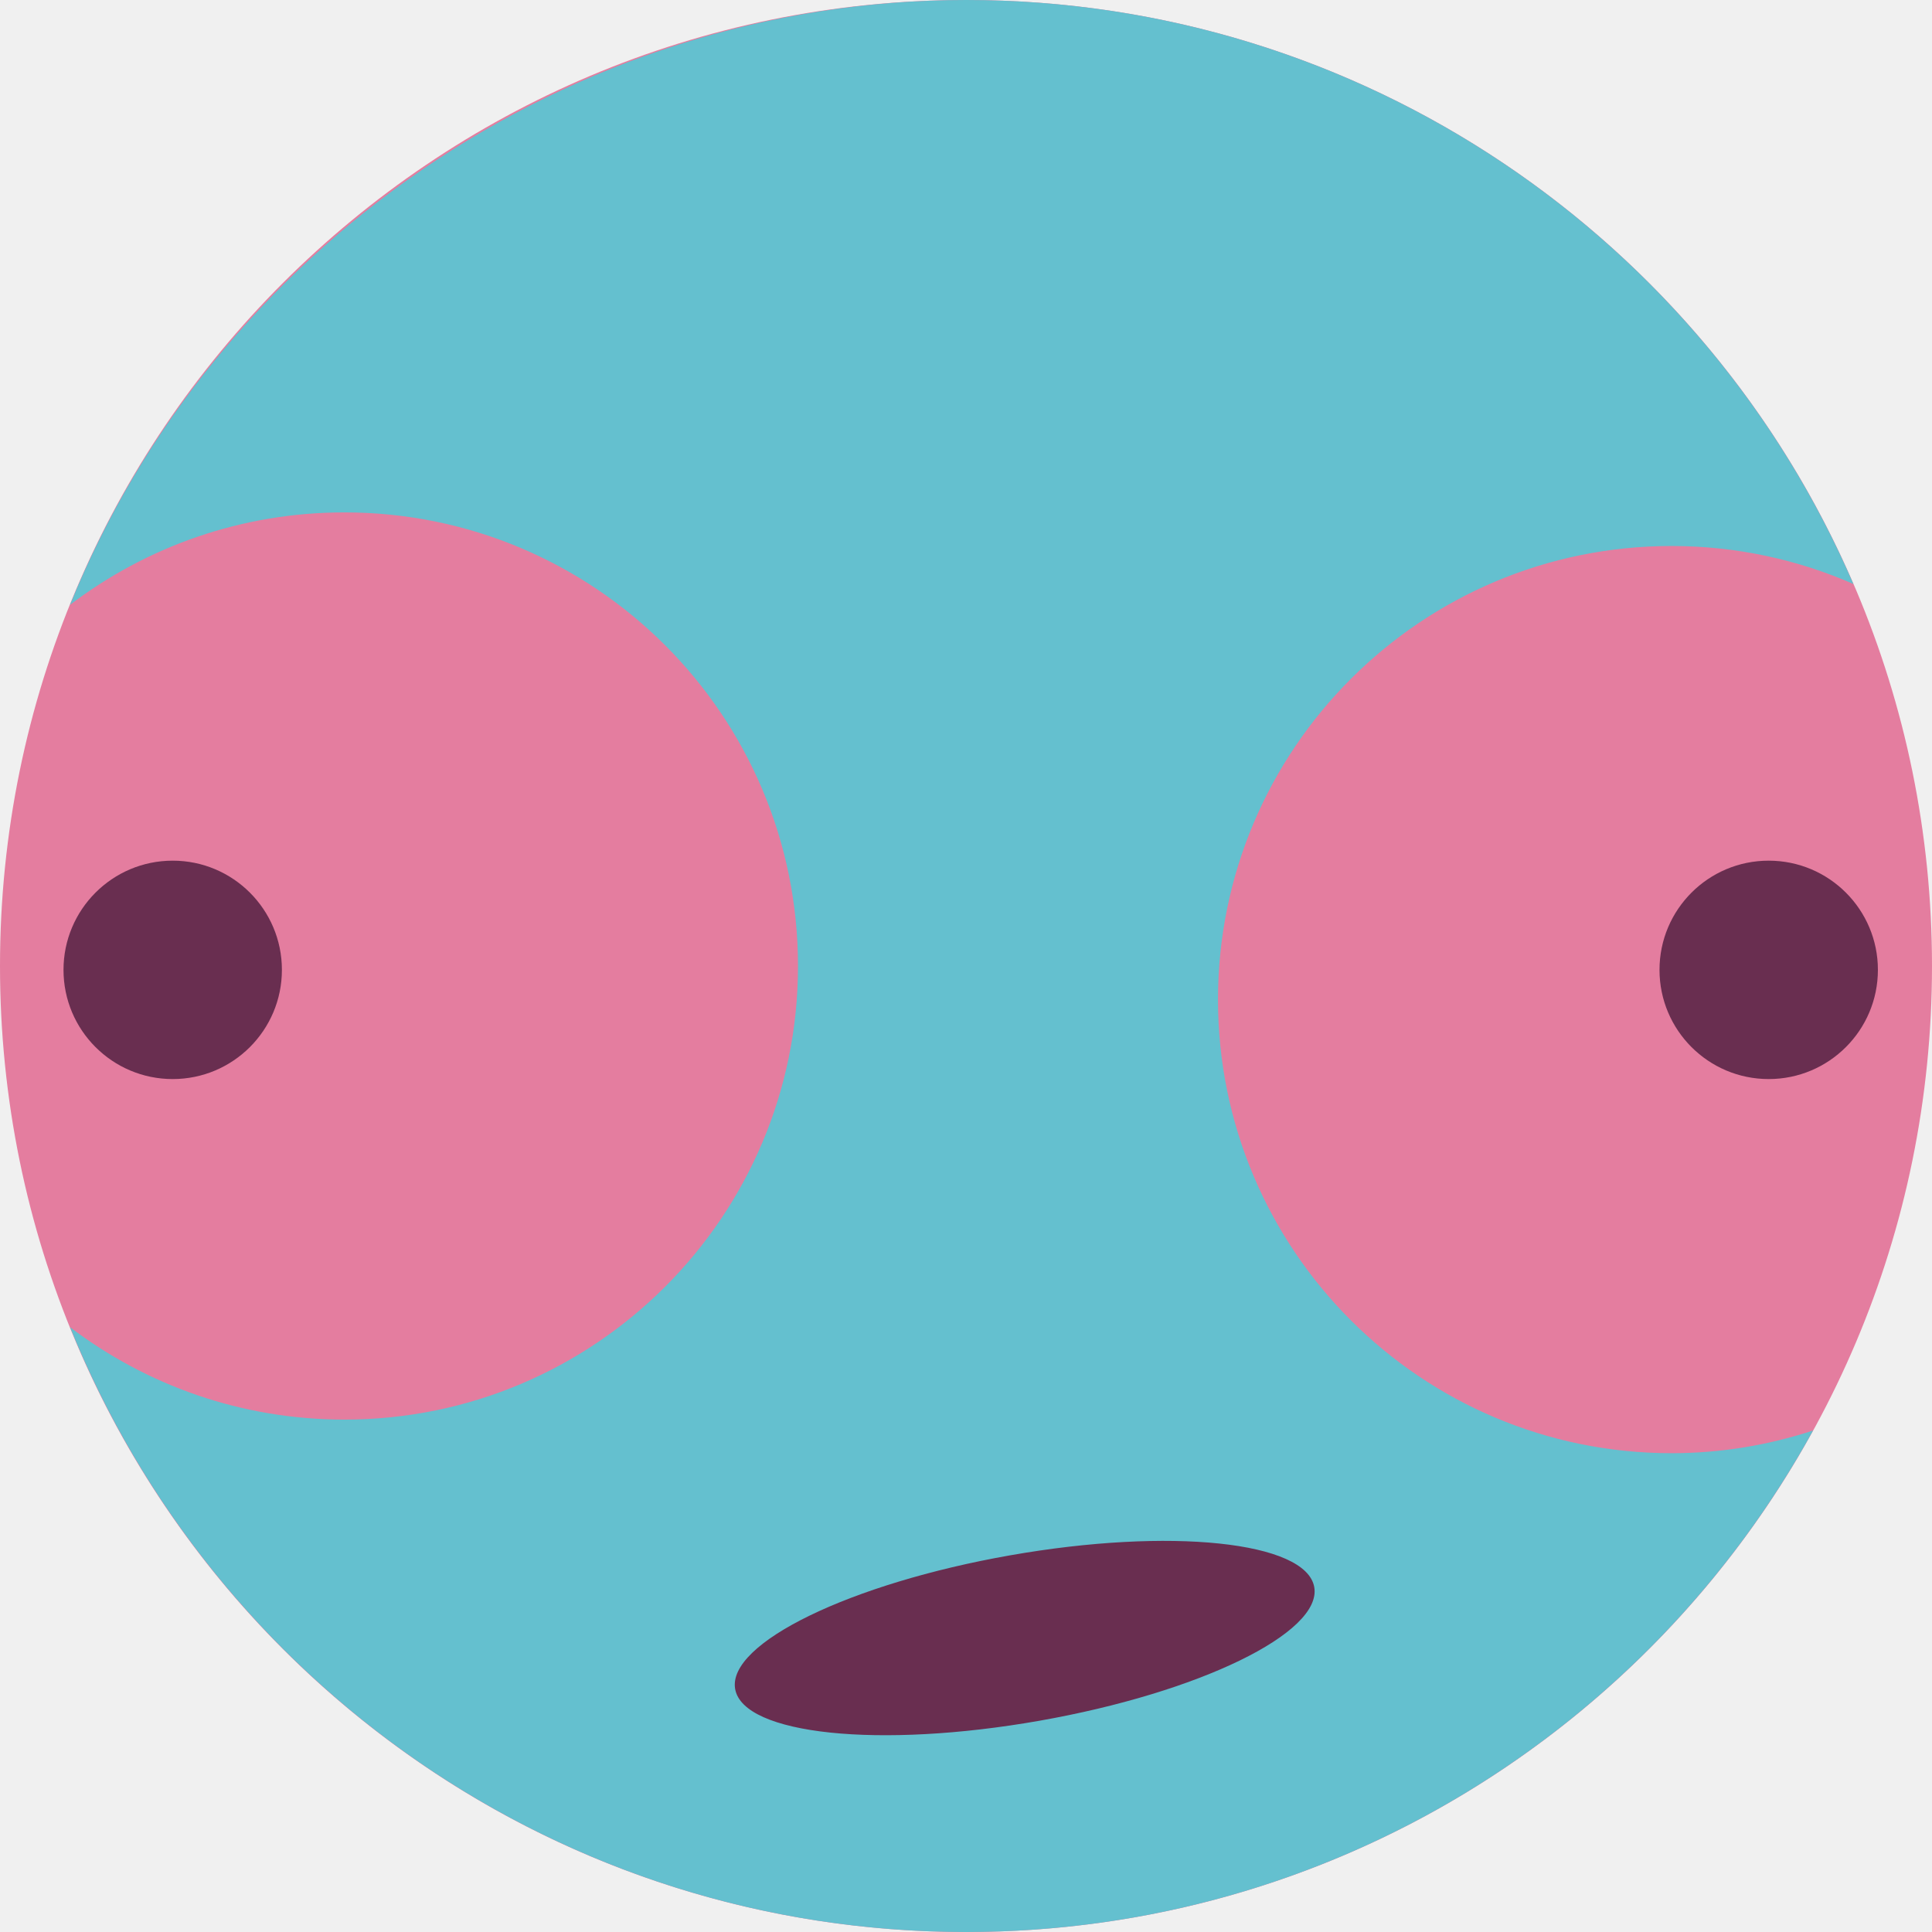
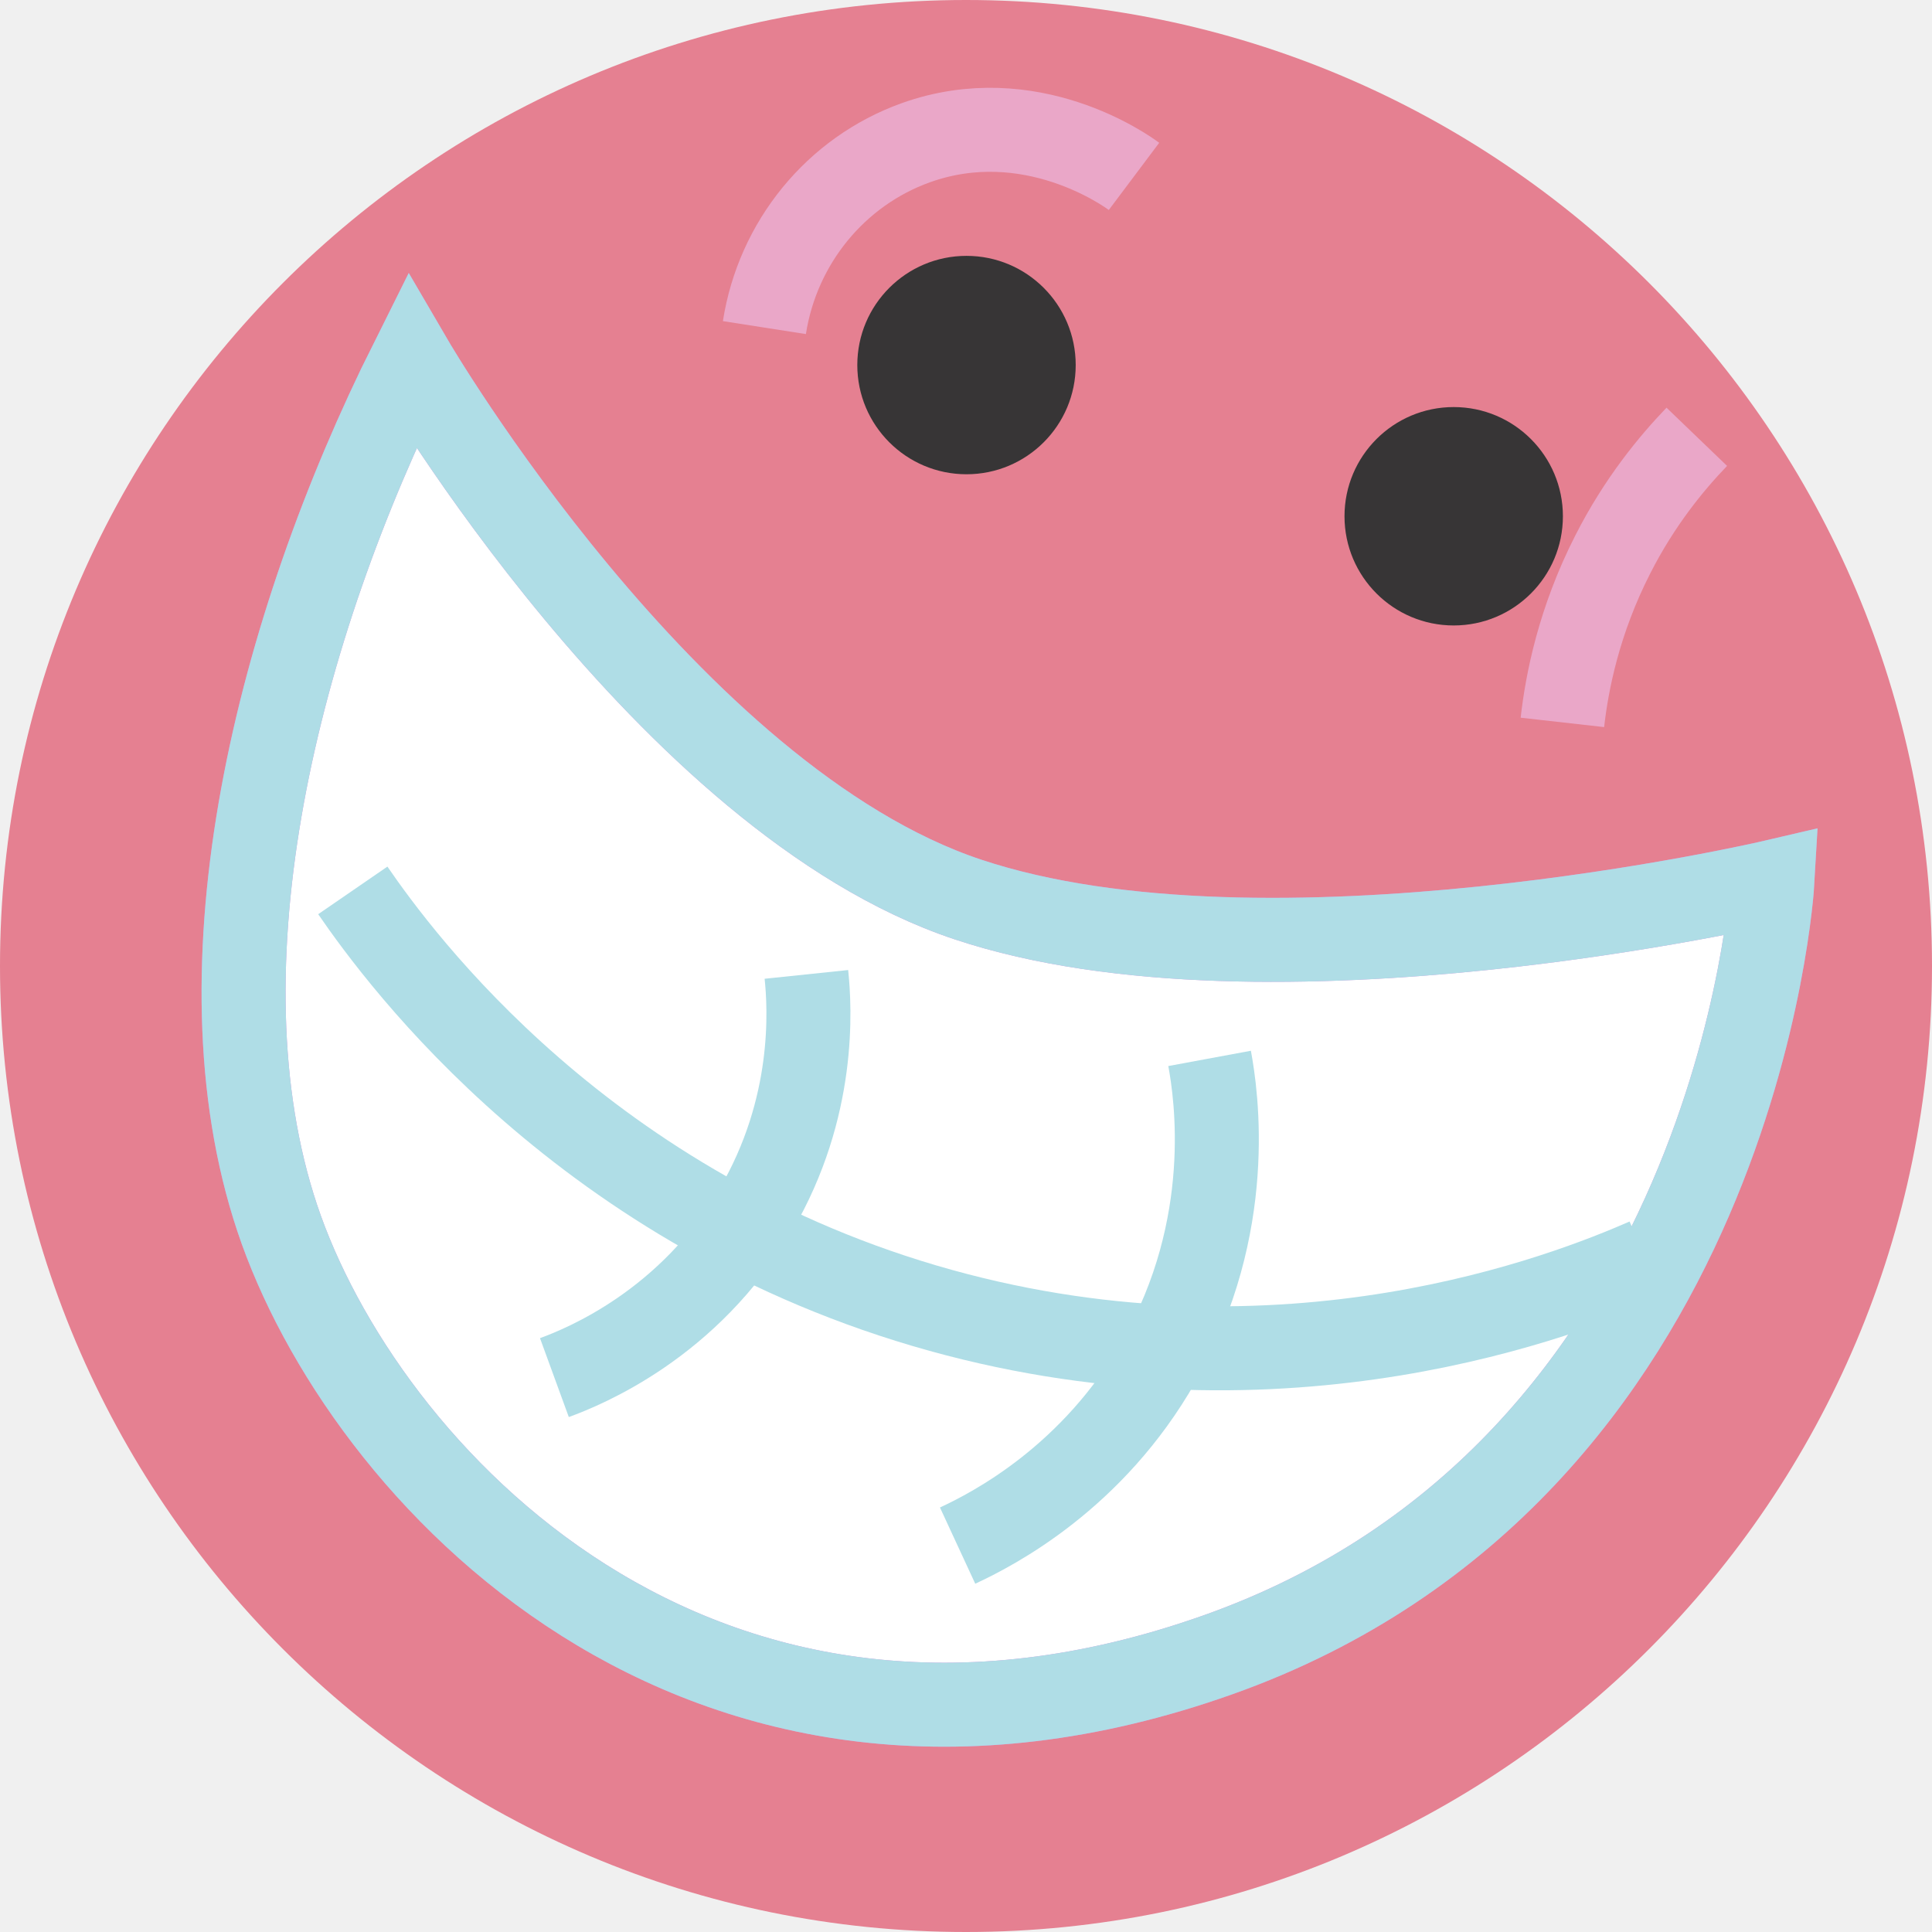
<svg xmlns="http://www.w3.org/2000/svg" id="Layer_2" viewBox="0 0 115 115">
  <defs>
    <style>
      .cls-1 {
-         fill: #692e50;
+         stroke: #afdde6;
+       }
+ 
+       .cls-1, .cls-2, .cls-3 {
+         stroke-miterlimit: 10;
+         stroke-width: 5px;
+       }
+ 
+       .cls-1, .cls-3 {
+         fill: none;
+       }
+ 
+       .cls-4 {
+         fill: #373536;
      }

      .cls-2 {
-         fill: #e47d9f;
+         fill: #fff;
+         stroke: #d691e0;
+       }
+ 
+       .cls-5 {
+         fill: #e58091;
      }

      .cls-3 {
-         fill: #64c0cf;
+         stroke: #eaa7c8;
      }
    </style>
  </defs>
  <g id="Layer_1-2" data-name="Layer_1">
    <g>
-       <circle class="cls-2" cx="57.5" cy="57.5" r="57.5" />
-       <path class="cls-3" d="M99.5,86.5c-14.91,0-27-12.09-27-27s12.09-27,27-27c3.85,0,7.51.81,10.82,2.26C101.51,14.32,81.18,0,57.5,0S12.69,14.9,4.17,36c4.54-3.45,10.19-5.5,16.33-5.5,14.91,0,27,12.09,27,27s-12.09,27-27,27c-6.14,0-11.79-2.05-16.33-5.5,8.52,21.1,29.18,36,53.33,36,21.73,0,40.64-12.06,50.42-29.85-2.65.87-5.48,1.35-8.42,1.35Z" />
-       <ellipse class="cls-1" cx="61" cy="97.5" rx="17.5" ry="5" transform="translate(-15.98 12.05) rotate(-9.98)" />
-       <circle class="cls-1" cx="105.28" cy="57.73" r="6.5" />
-       <circle class="cls-1" cx="10.28" cy="57.73" r="6.5" />
+       <circle class="cls-5" cx="57.5" cy="57.5" r="57.5" />
+       <path class="cls-3" d="M45.5,19.5c.79-5.06,4.25-9.29,9-11,6.83-2.45,12.56,1.67,13,2" />
+       <path class="cls-3" d="M93,43c.27-2.4.98-6.04,3-10,1.6-3.15,3.51-5.45,5-7" />
+       <path class="cls-2" d="M24.5,21.5s15.22,26.08,33.11,32.04c17.89,5.96,47.89-1.04,47.89-1.04,0,0-2,35-33,46s-51-11-56-26,0-35,8-51Z" />
+       <path class="cls-1" d="M21,53c2.84,4.13,13.87,19.14,35,25,20.56,5.7,37.31-.95,42-3" />
+       <path class="cls-1" d="M48,58c.21,2.01.56,7.91-3,14-3.99,6.82-10.22,9.35-12,10" />
+       <path class="cls-1" d="M72,63c.4,2.16,1.56,9.97-3,18-3.93,6.93-9.84,10-12,11" />
+       <path class="cls-1" d="M24.5,21.5s15.22,26.08,33.11,32.04c17.89,5.96,47.89-1.04,47.89-1.04,0,0-2,35-33,46s-51-11-56-26,0-35,8-51Z" />
+       <circle class="cls-4" cx="86.53" cy="30.73" r="6.5" />
+       <circle class="cls-4" cx="57.53" cy="21.73" r="6.5" />
    </g>
  </g>
</svg>
